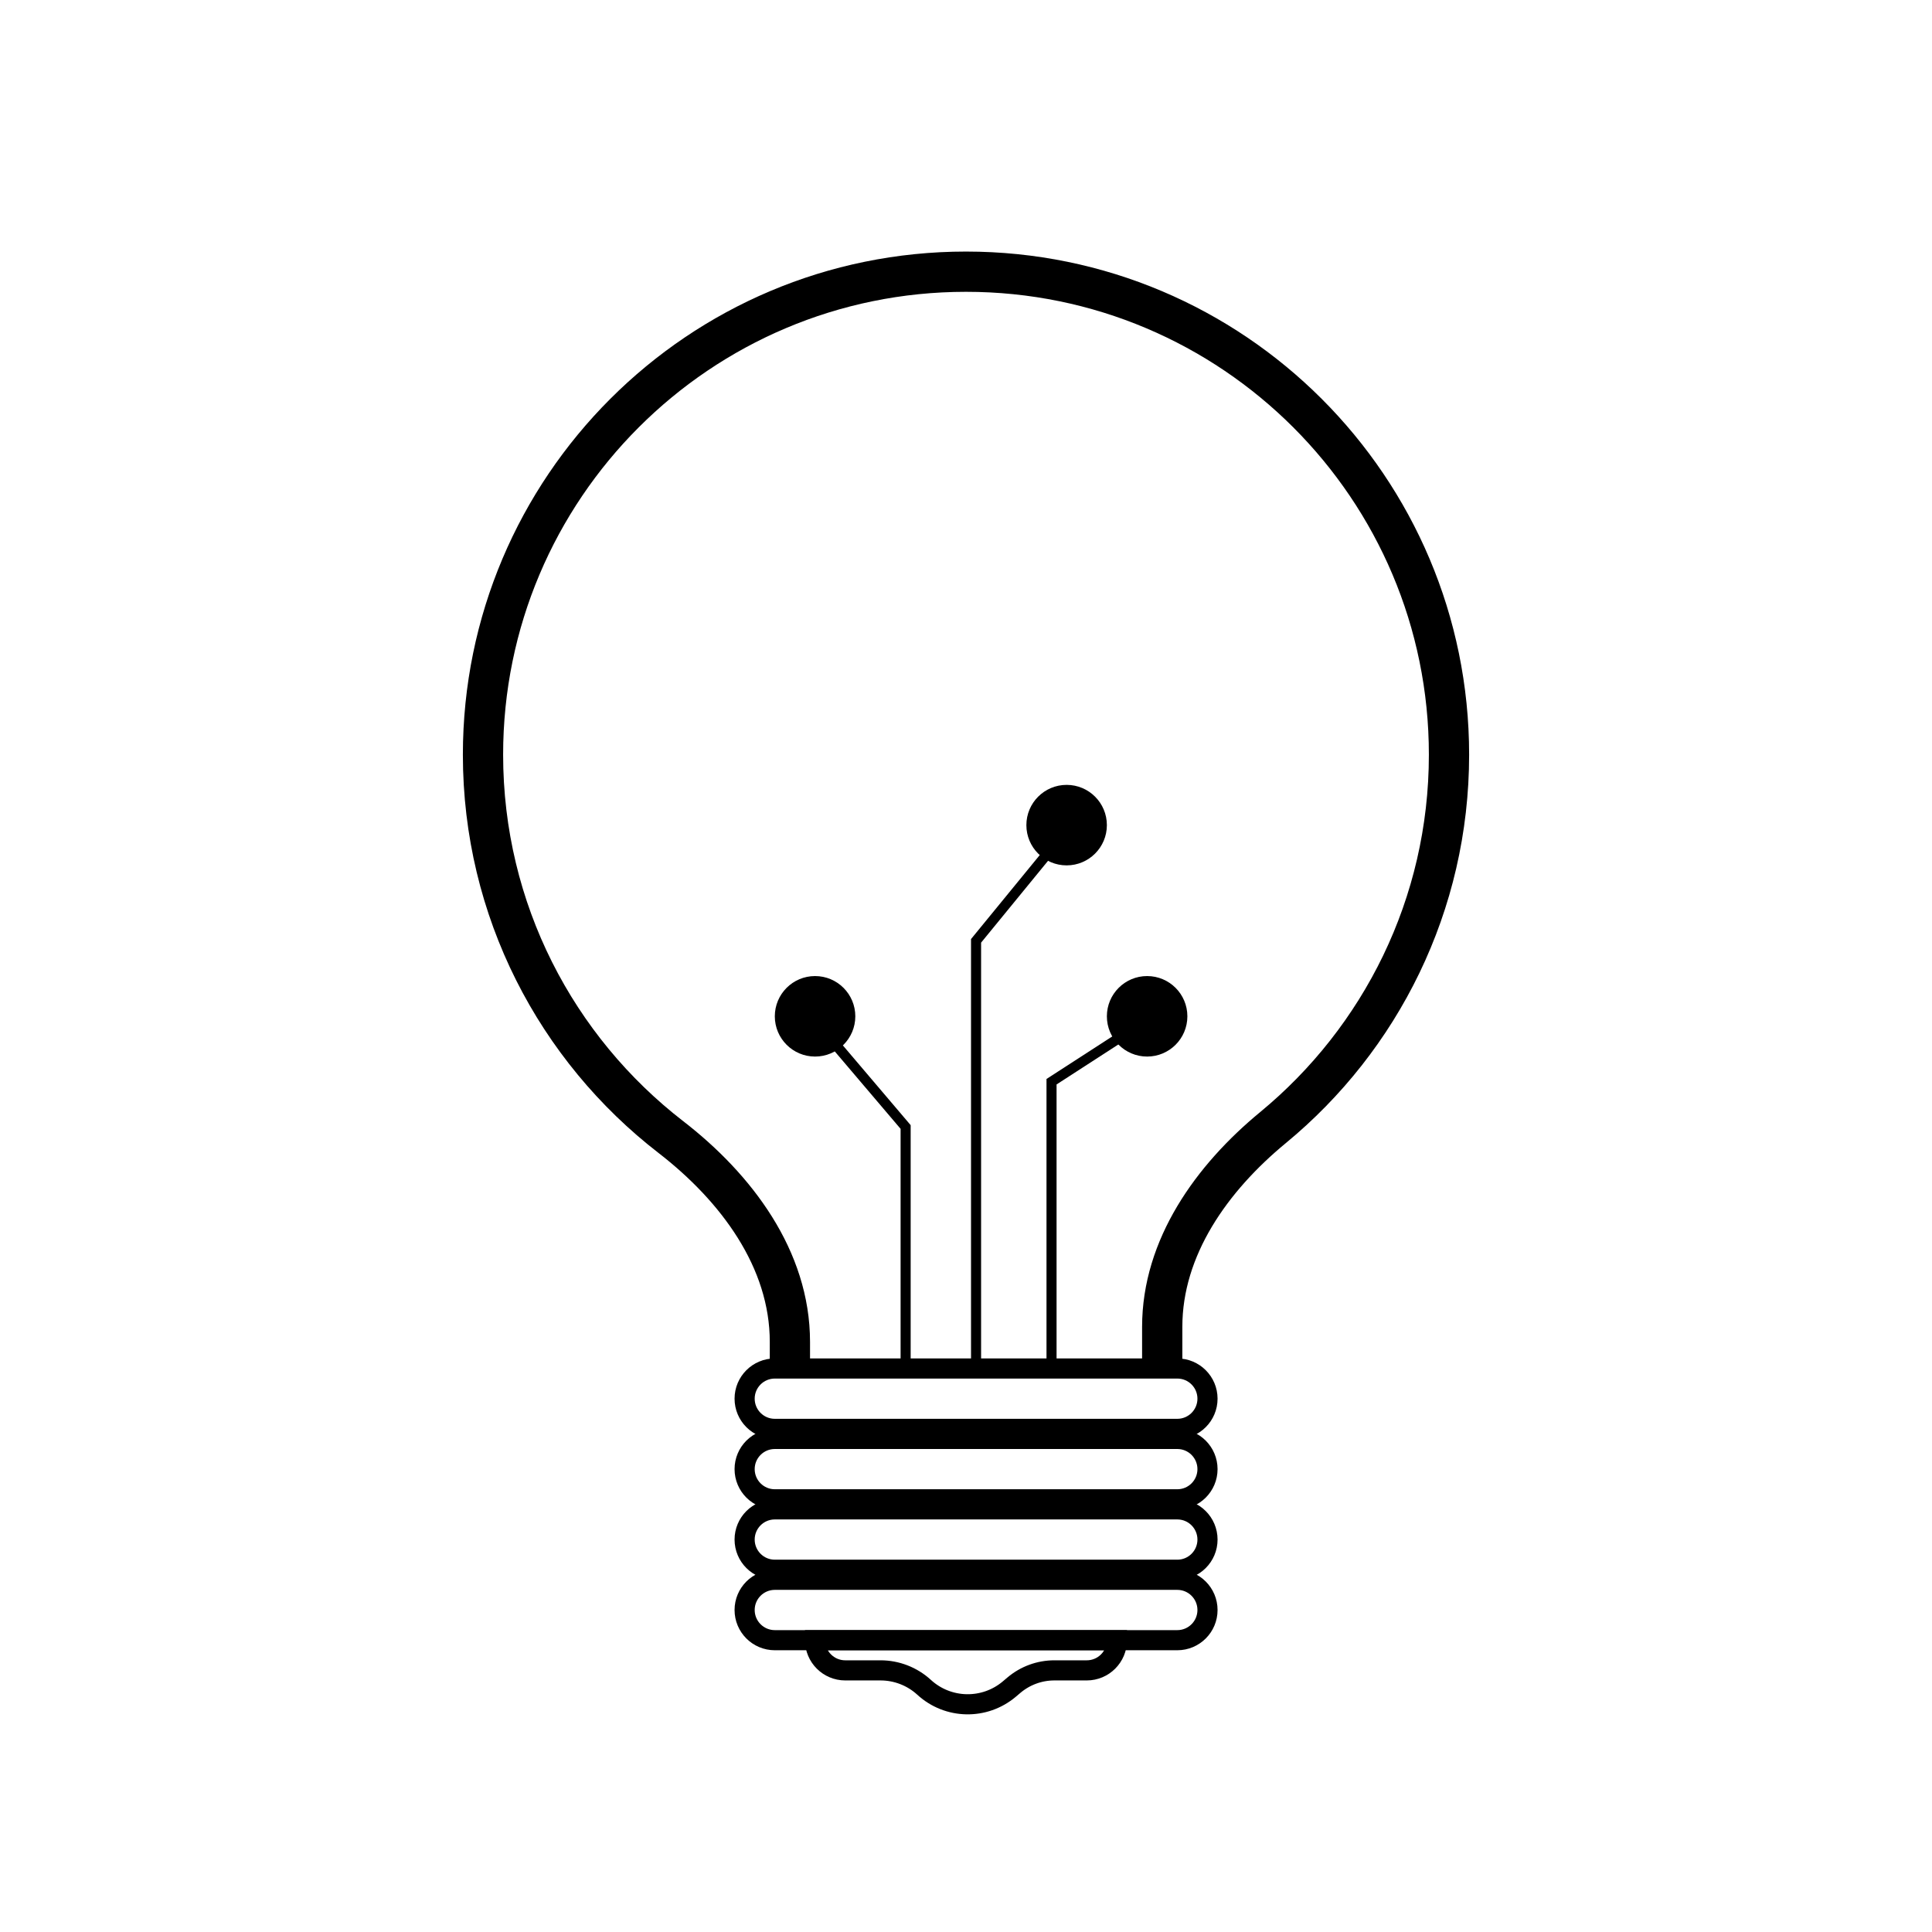
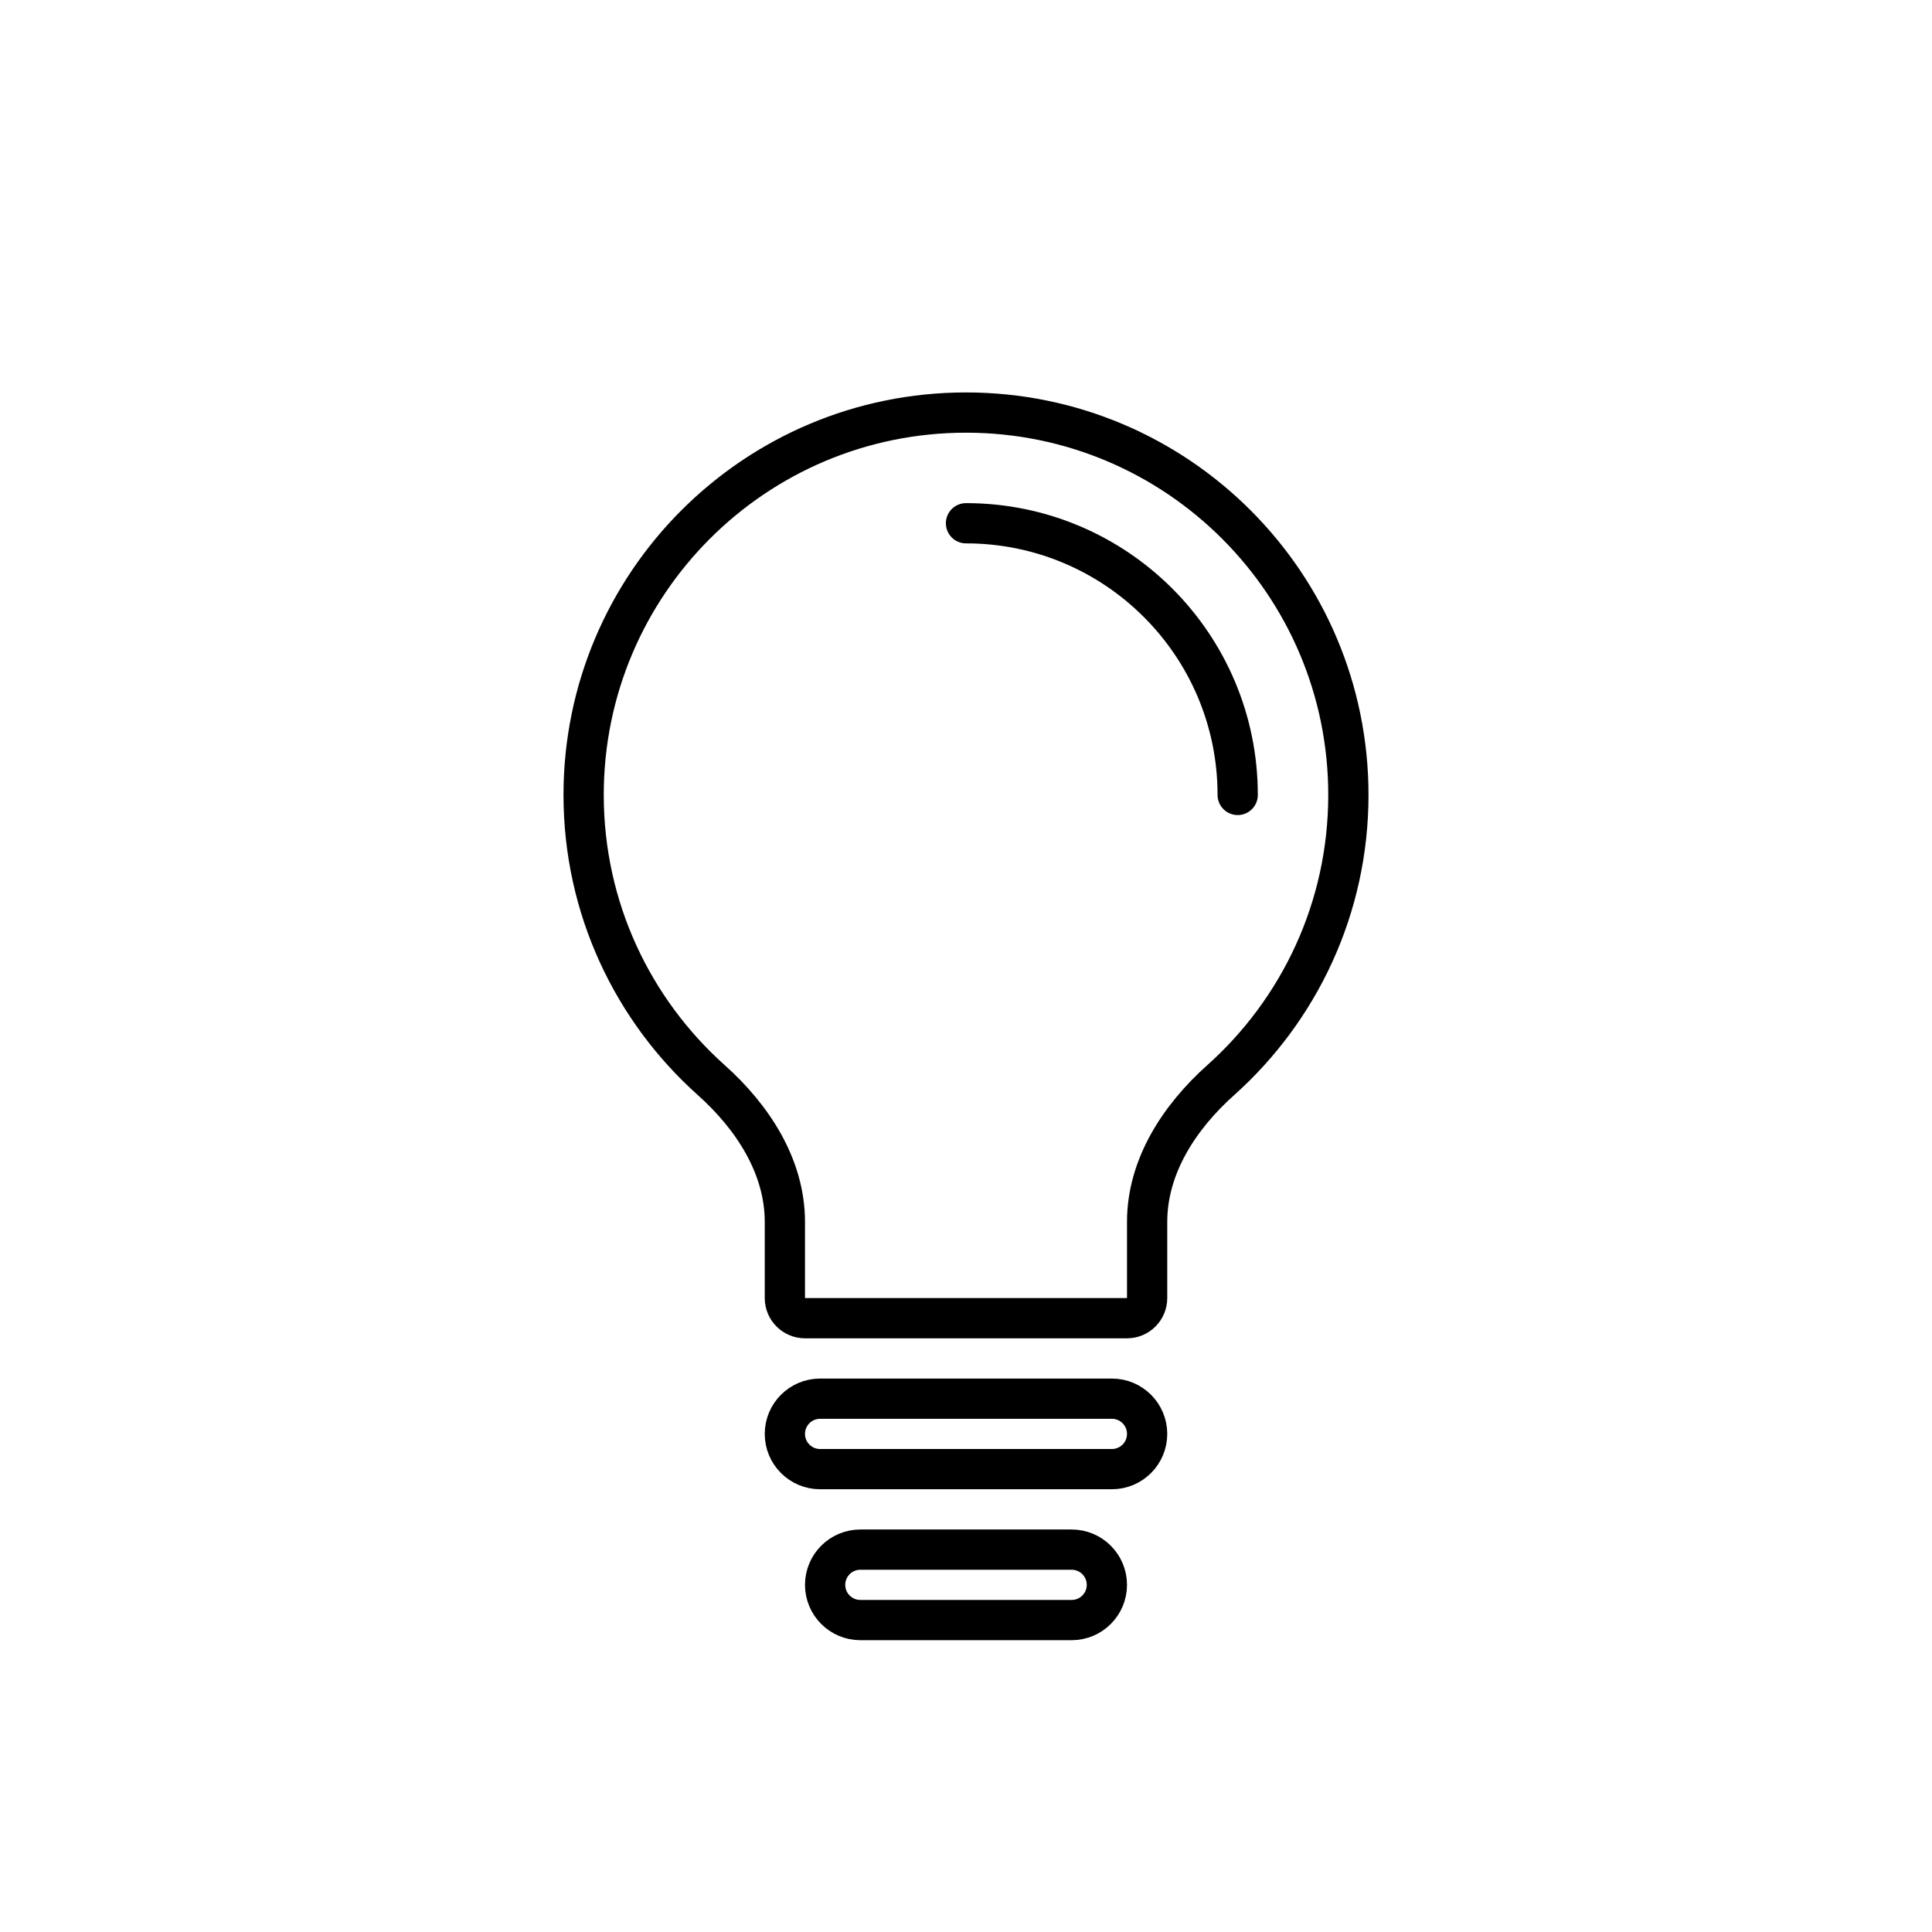
<svg xmlns="http://www.w3.org/2000/svg" width="192" height="192" viewBox="0 0 192 192" fill="none">
-   <rect x="74" y="136" width="46" height="6" rx="3" stroke="black" stroke-width="2" />
-   <rect x="74" y="143" width="46" height="6" rx="3" stroke="black" stroke-width="2" />
-   <rect x="74" y="150" width="46" height="6" rx="3" stroke="black" stroke-width="2" />
-   <rect x="74" y="157" width="46" height="6" rx="3" stroke="black" stroke-width="2" />
-   <path d="M87.507 166H84C82.343 166 81 164.657 81 163H111C111 164.657 109.657 166 108 166H104.779C103.307 166 101.884 166.522 100.76 167.472L100.31 167.853C97.846 169.938 94.217 169.866 91.838 167.685C90.656 166.601 89.11 166 87.507 166Z" stroke="black" stroke-width="2" />
-   <path d="M106 82.5L97 93.5V136M81.5 102L90 112V136M113 102L104.5 107.5V136" stroke="black" />
-   <circle cx="106" cy="82" r="4" fill="black" />
-   <circle cx="114" cy="101" r="4" fill="black" />
-   <circle cx="81" cy="101" r="4" fill="black" />
-   <path d="M78.5 136V133.355C78.5 125.125 73.182 118.033 66.67 113C55.313 104.221 48 90.465 48 75C48 48.49 69.49 27 96 27C122.51 27 144 48.49 144 75C144 89.922 137.191 103.253 126.511 112.057C120.416 117.081 115.5 123.963 115.5 131.863V136" stroke="black" stroke-width="4" />
+   <path d="M96 52C110.912 52 123 64.088 123 79M96 41C75.013 41 58 58.013 58 79C58 90.263 62.901 100.382 70.686 107.341C74.799 111.017 78 115.915 78 121.431V129C78 130.105 78.895 131 80 131H112C113.105 131 114 130.105 114 129V121.431C114 115.915 117.201 111.017 121.314 107.341C129.1 100.382 134 90.263 134 79C134 58.013 116.987 41 96 41ZM110 157.5V157.5C110 159.433 108.433 161 106.5 161H85.5C83.567 161 82 159.433 82 157.5V157.5C82 155.567 83.567 154 85.5 154H106.5C108.433 154 110 155.567 110 157.5ZM114 142.5V142.5C114 144.433 112.433 146 110.5 146H81.5C79.567 146 78 144.433 78 142.5V142.5C78 140.567 79.567 139 81.5 139H110.5C112.433 139 114 140.567 114 142.5Z" stroke="black" stroke-width="4" stroke-linecap="round" />
</svg>
